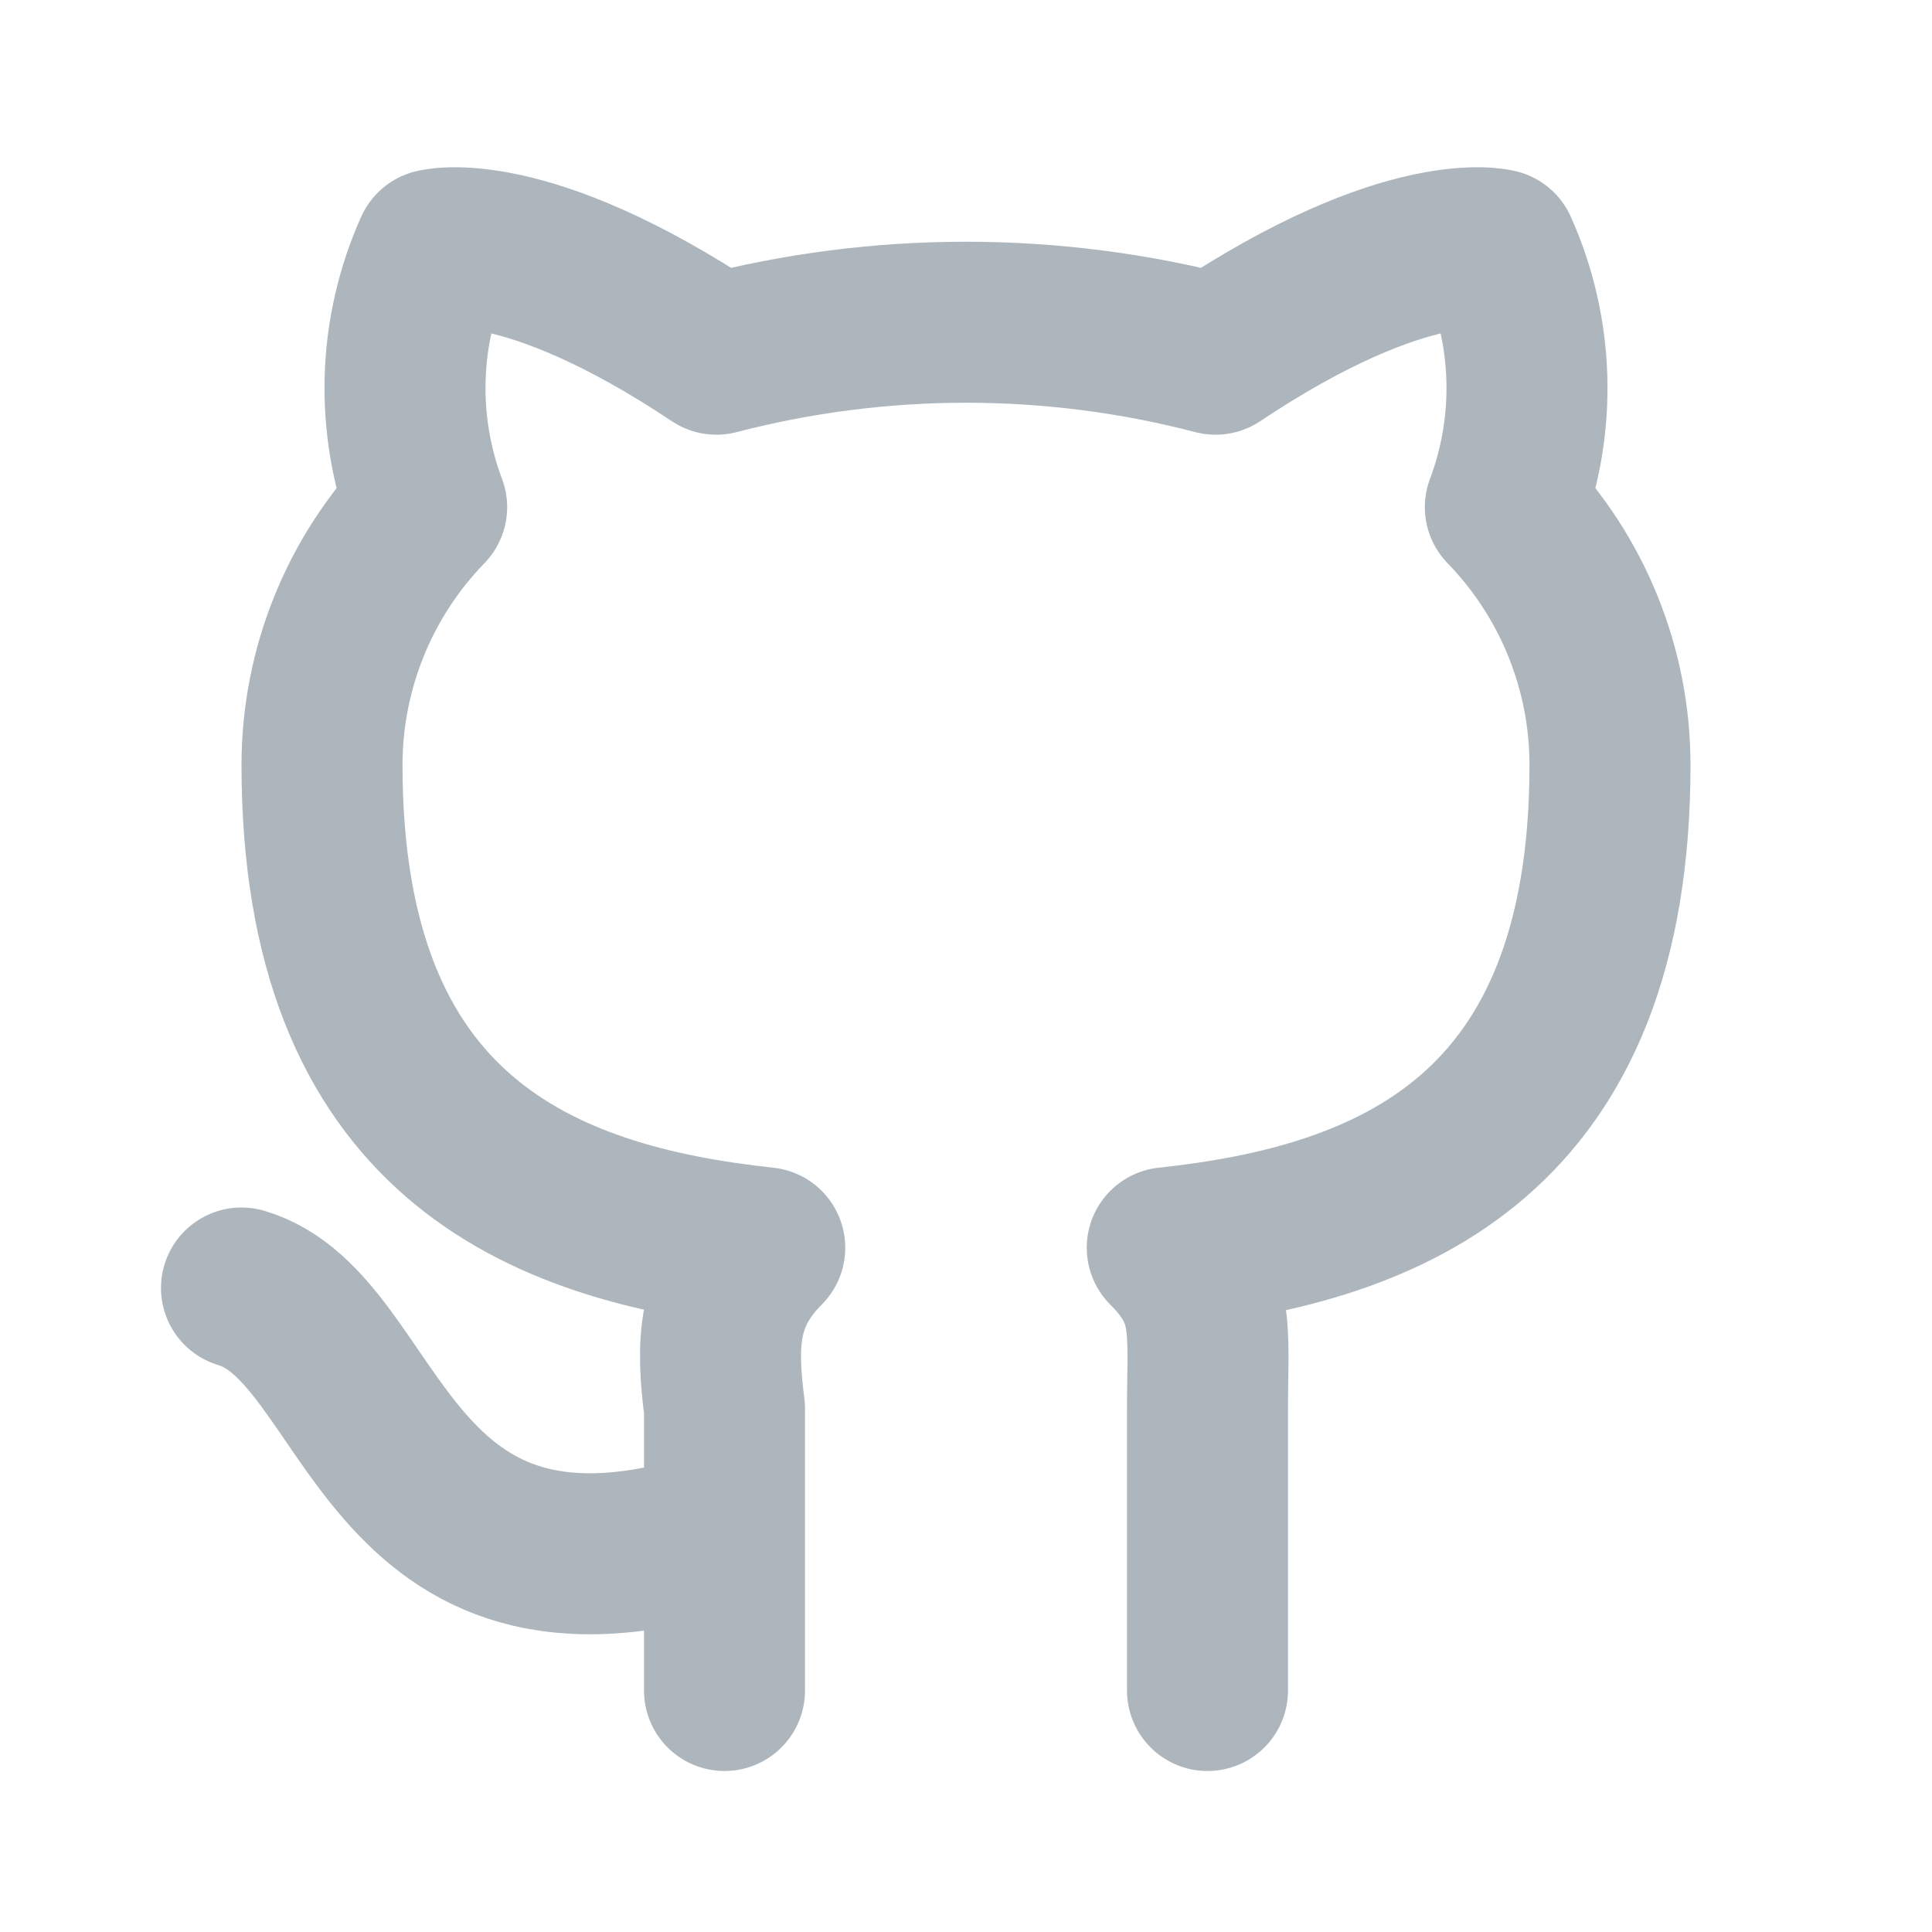
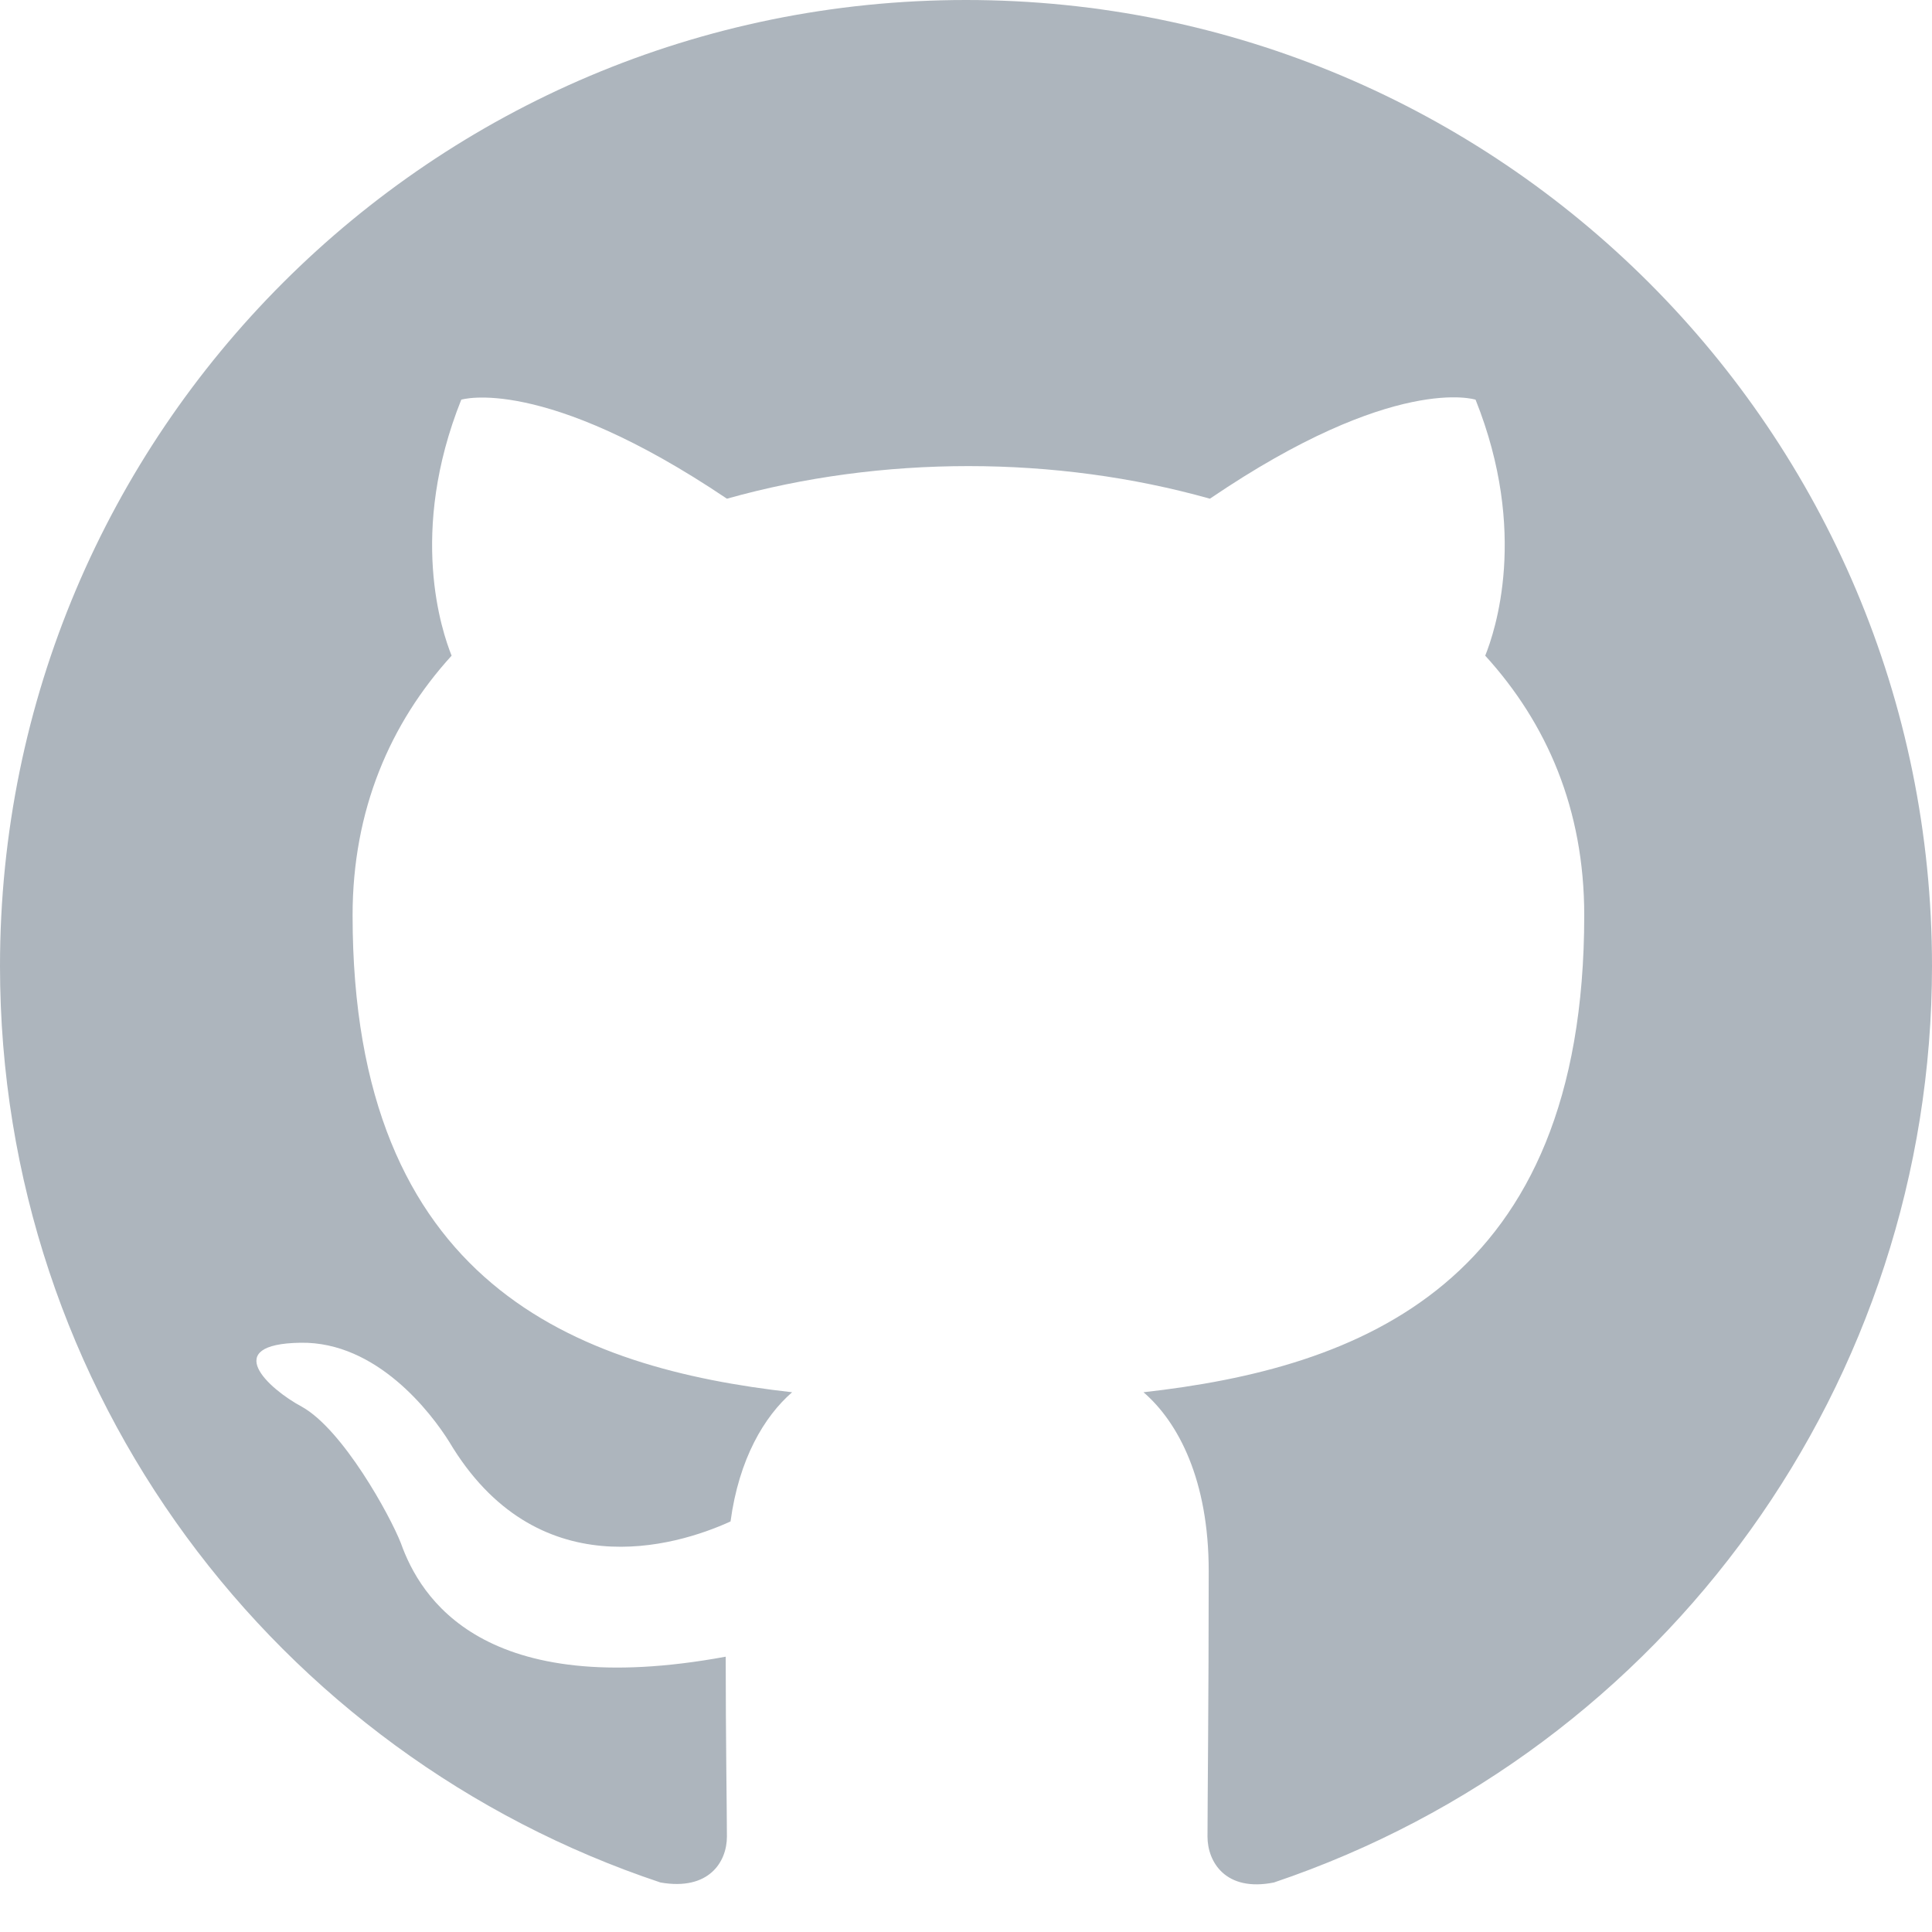
- <svg xmlns="http://www.w3.org/2000/svg" class="icon icon-tabler icon-tabler-brand-github" width="24" height="24" viewBox="0 0 24 24" stroke-width="2" stroke="rgb(173, 181, 189)" fill="none" stroke-linecap="round" stroke-linejoin="round">
-   <path stroke="none" d="M0 0h24v24H0z" fill="none" />
-   <path d="M9 19c-4.3 1.4 -4.3 -2.5 -6 -3m12 5v-3.5c0 -1 .1 -1.4 -.5 -2c2.8 -.3 5.5 -1.4 5.5 -6a4.6 4.6 0 0 0 -1.3 -3.2a4.2 4.2 0 0 0 -.1 -3.2s-1.1 -.3 -3.5 1.3a12.3 12.3 0 0 0 -6.2 0c-2.4 -1.6 -3.5 -1.3 -3.5 -1.3a4.2 4.2 0 0 0 -.1 3.2a4.6 4.6 0 0 0 -1.3 3.2c0 4.6 2.7 5.7 5.5 6c-.6 .6 -.6 1.2 -.5 2v3.5" />
+ <svg xmlns="http://www.w3.org/2000/svg" width="20" height="20" fill="rgb(173, 181, 189)" class="bi bi-github" viewBox="0 0 16 16">
+   <path d="M8 0C3.58 0 0 3.58 0 8c0 3.54 2.29 6.53 5.47 7.59.4.07.55-.17.55-.38 0-.19-.01-.82-.01-1.49-2.01.37-2.53-.49-2.69-.94-.09-.23-.48-.94-.82-1.13-.28-.15-.68-.52-.01-.53.63-.01 1.08.58 1.23.82.72 1.21 1.87.87 2.33.66.07-.52.28-.87.51-1.07-1.78-.2-3.64-.89-3.64-3.95 0-.87.31-1.59.82-2.15-.08-.2-.36-1.02.08-2.12 0 0 .67-.21 2.2.82.64-.18 1.32-.27 2-.27.68 0 1.36.09 2 .27 1.53-1.04 2.2-.82 2.2-.82.44 1.1.16 1.92.08 2.12.51.56.82 1.27.82 2.15 0 3.07-1.87 3.75-3.65 3.95.29.25.54.73.54 1.48 0 1.07-.01 1.93-.01 2.2 0 .21.15.46.55.38A8.012 8.012 0 0 0 16 8c0-4.42-3.58-8-8-8z" />
</svg>
